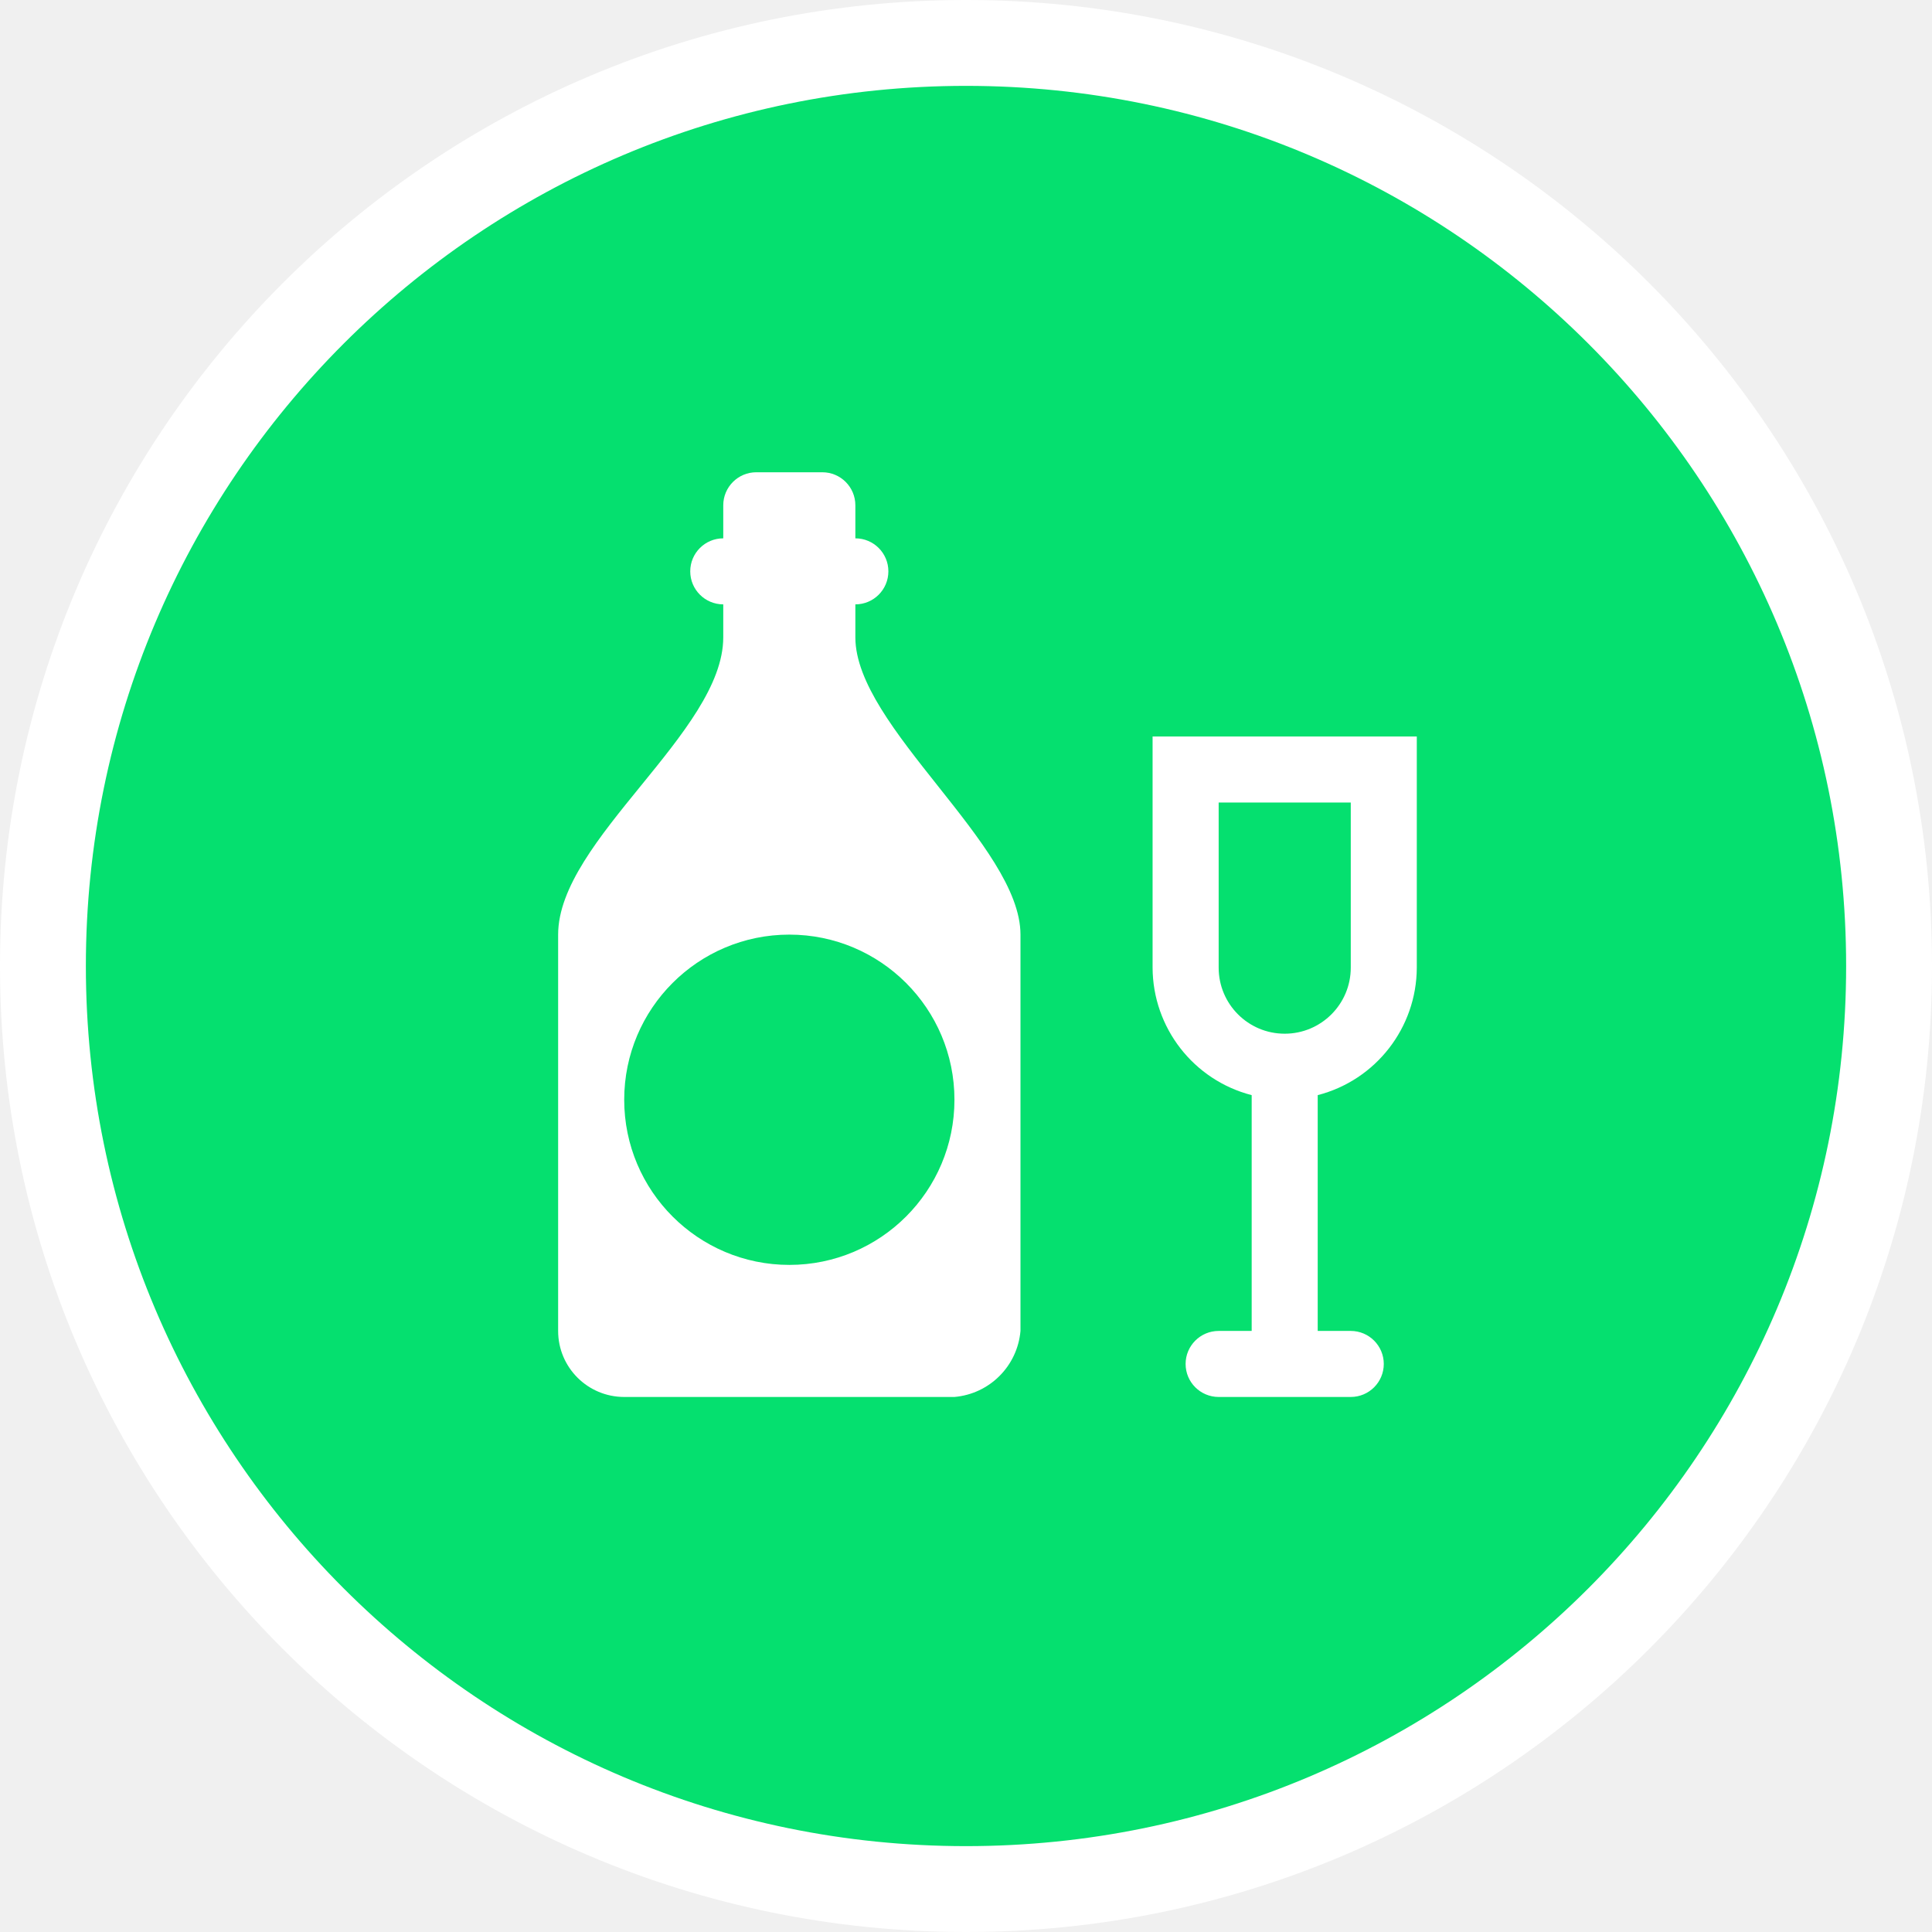
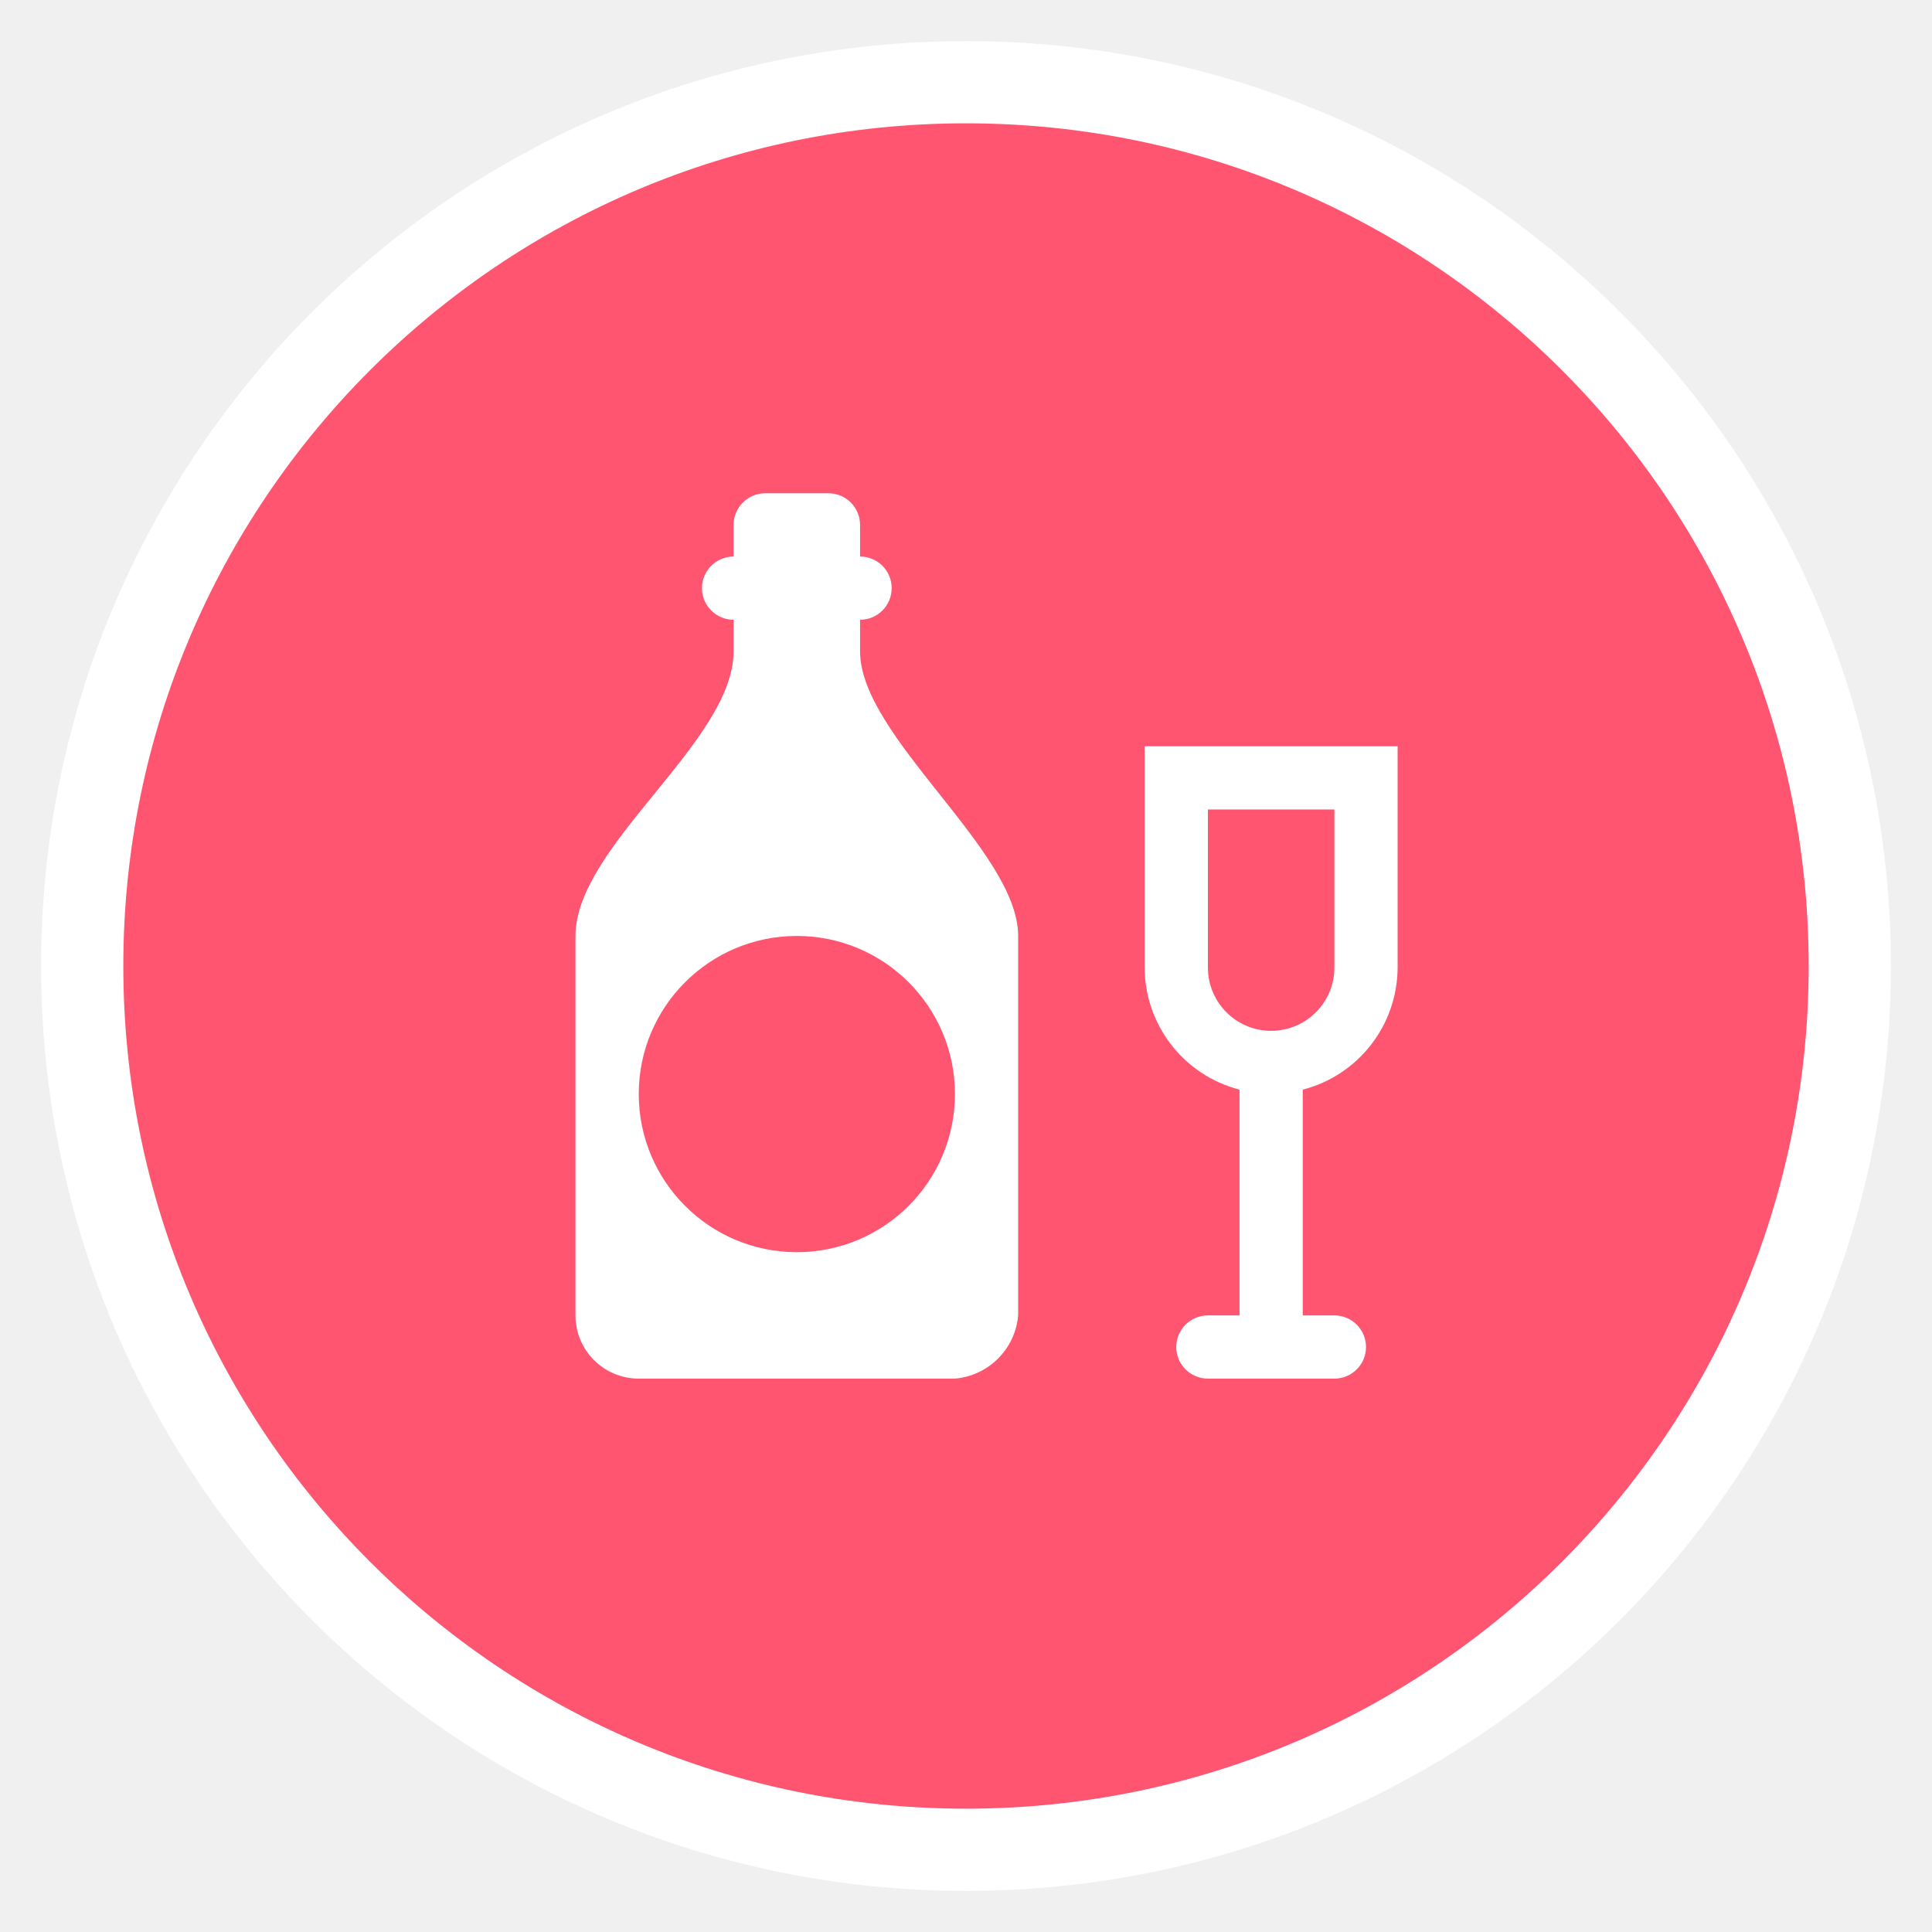
- <svg xmlns="http://www.w3.org/2000/svg" width="45" height="45" viewBox="0 0 45 45" fill="none">
-   <circle cx="22.5" cy="22.5" r="21.5" fill="#05E06F" stroke="white" stroke-width="2" />
-   <path d="M33 17.154H26.846V22.446C26.846 22.446 26.846 22.446 26.846 22.538C26.851 23.938 27.799 25.158 29.154 25.508V31H28.385C27.96 31 27.615 31.345 27.615 31.769C27.615 32.194 27.96 32.538 28.385 32.538H31.462C31.886 32.538 32.231 32.194 32.231 31.769C32.231 31.345 31.886 31 31.462 31H30.692V25.508C32.047 25.158 32.995 23.938 33 22.538C33 22.538 33 22.538 33 22.446V17.154ZM31.462 22.538C31.462 23.388 30.773 24.077 29.923 24.077C29.073 24.077 28.385 23.388 28.385 22.538V18.692H31.462V22.538ZM19.923 14.846V14.077C20.348 14.077 20.692 13.732 20.692 13.308C20.692 12.883 20.348 12.539 19.923 12.539V11.769C19.923 11.345 19.579 11 19.154 11H17.615C17.191 11 16.846 11.345 16.846 11.769V12.539C16.421 12.539 16.077 12.883 16.077 13.308C16.077 13.732 16.421 14.077 16.846 14.077V14.846C16.846 17.046 13 19.569 13 21.769V31C13 31.85 13.689 32.538 14.539 32.538H22.231C23.049 32.467 23.698 31.818 23.769 31V21.769C23.769 19.692 19.923 16.923 19.923 14.846ZM18.385 29.462C16.261 29.462 14.539 27.739 14.539 25.615C14.539 23.491 16.261 21.769 18.385 21.769C20.509 21.769 22.231 23.491 22.231 25.615C22.231 27.739 20.509 29.462 18.385 29.462Z" fill="white" />
+ <svg xmlns="http://www.w3.org/2000/svg" width="47" height="47" viewBox="0 0 47 47" fill="none">
+   <circle cx="23.5" cy="23.5" r="21.5" fill="#FF5570" stroke="white" stroke-width="2" />
+   <path d="M34 18.154H27.846V23.446C27.846 23.446 27.846 23.446 27.846 23.538C27.851 24.938 28.799 26.158 30.154 26.508V32H29.385C28.96 32 28.615 32.344 28.615 32.769C28.615 33.194 28.96 33.538 29.385 33.538H32.462C32.886 33.538 33.231 33.194 33.231 32.769C33.231 32.344 32.886 32 32.462 32H31.692V26.508C33.047 26.158 33.995 24.938 34 23.538C34 23.538 34 23.538 34 23.446V18.154ZM32.462 23.538C32.462 24.388 31.773 25.077 30.923 25.077C30.073 25.077 29.385 24.388 29.385 23.538V19.692H32.462V23.538ZM20.923 15.846V15.077C21.348 15.077 21.692 14.732 21.692 14.308C21.692 13.883 21.348 13.539 20.923 13.539V12.769C20.923 12.345 20.579 12 20.154 12H18.615C18.191 12 17.846 12.345 17.846 12.769V13.539C17.421 13.539 17.077 13.883 17.077 14.308C17.077 14.732 17.421 15.077 17.846 15.077V15.846C17.846 18.046 14 20.569 14 22.769V32C14 32.85 14.689 33.538 15.539 33.538H23.231C24.049 33.467 24.698 32.818 24.769 32V22.769C24.769 20.692 20.923 17.923 20.923 15.846ZM19.385 30.462C17.261 30.462 15.539 28.739 15.539 26.615C15.539 24.491 17.261 22.769 19.385 22.769C21.509 22.769 23.231 24.491 23.231 26.615C23.231 28.739 21.509 30.462 19.385 30.462Z" fill="white" />
</svg>
